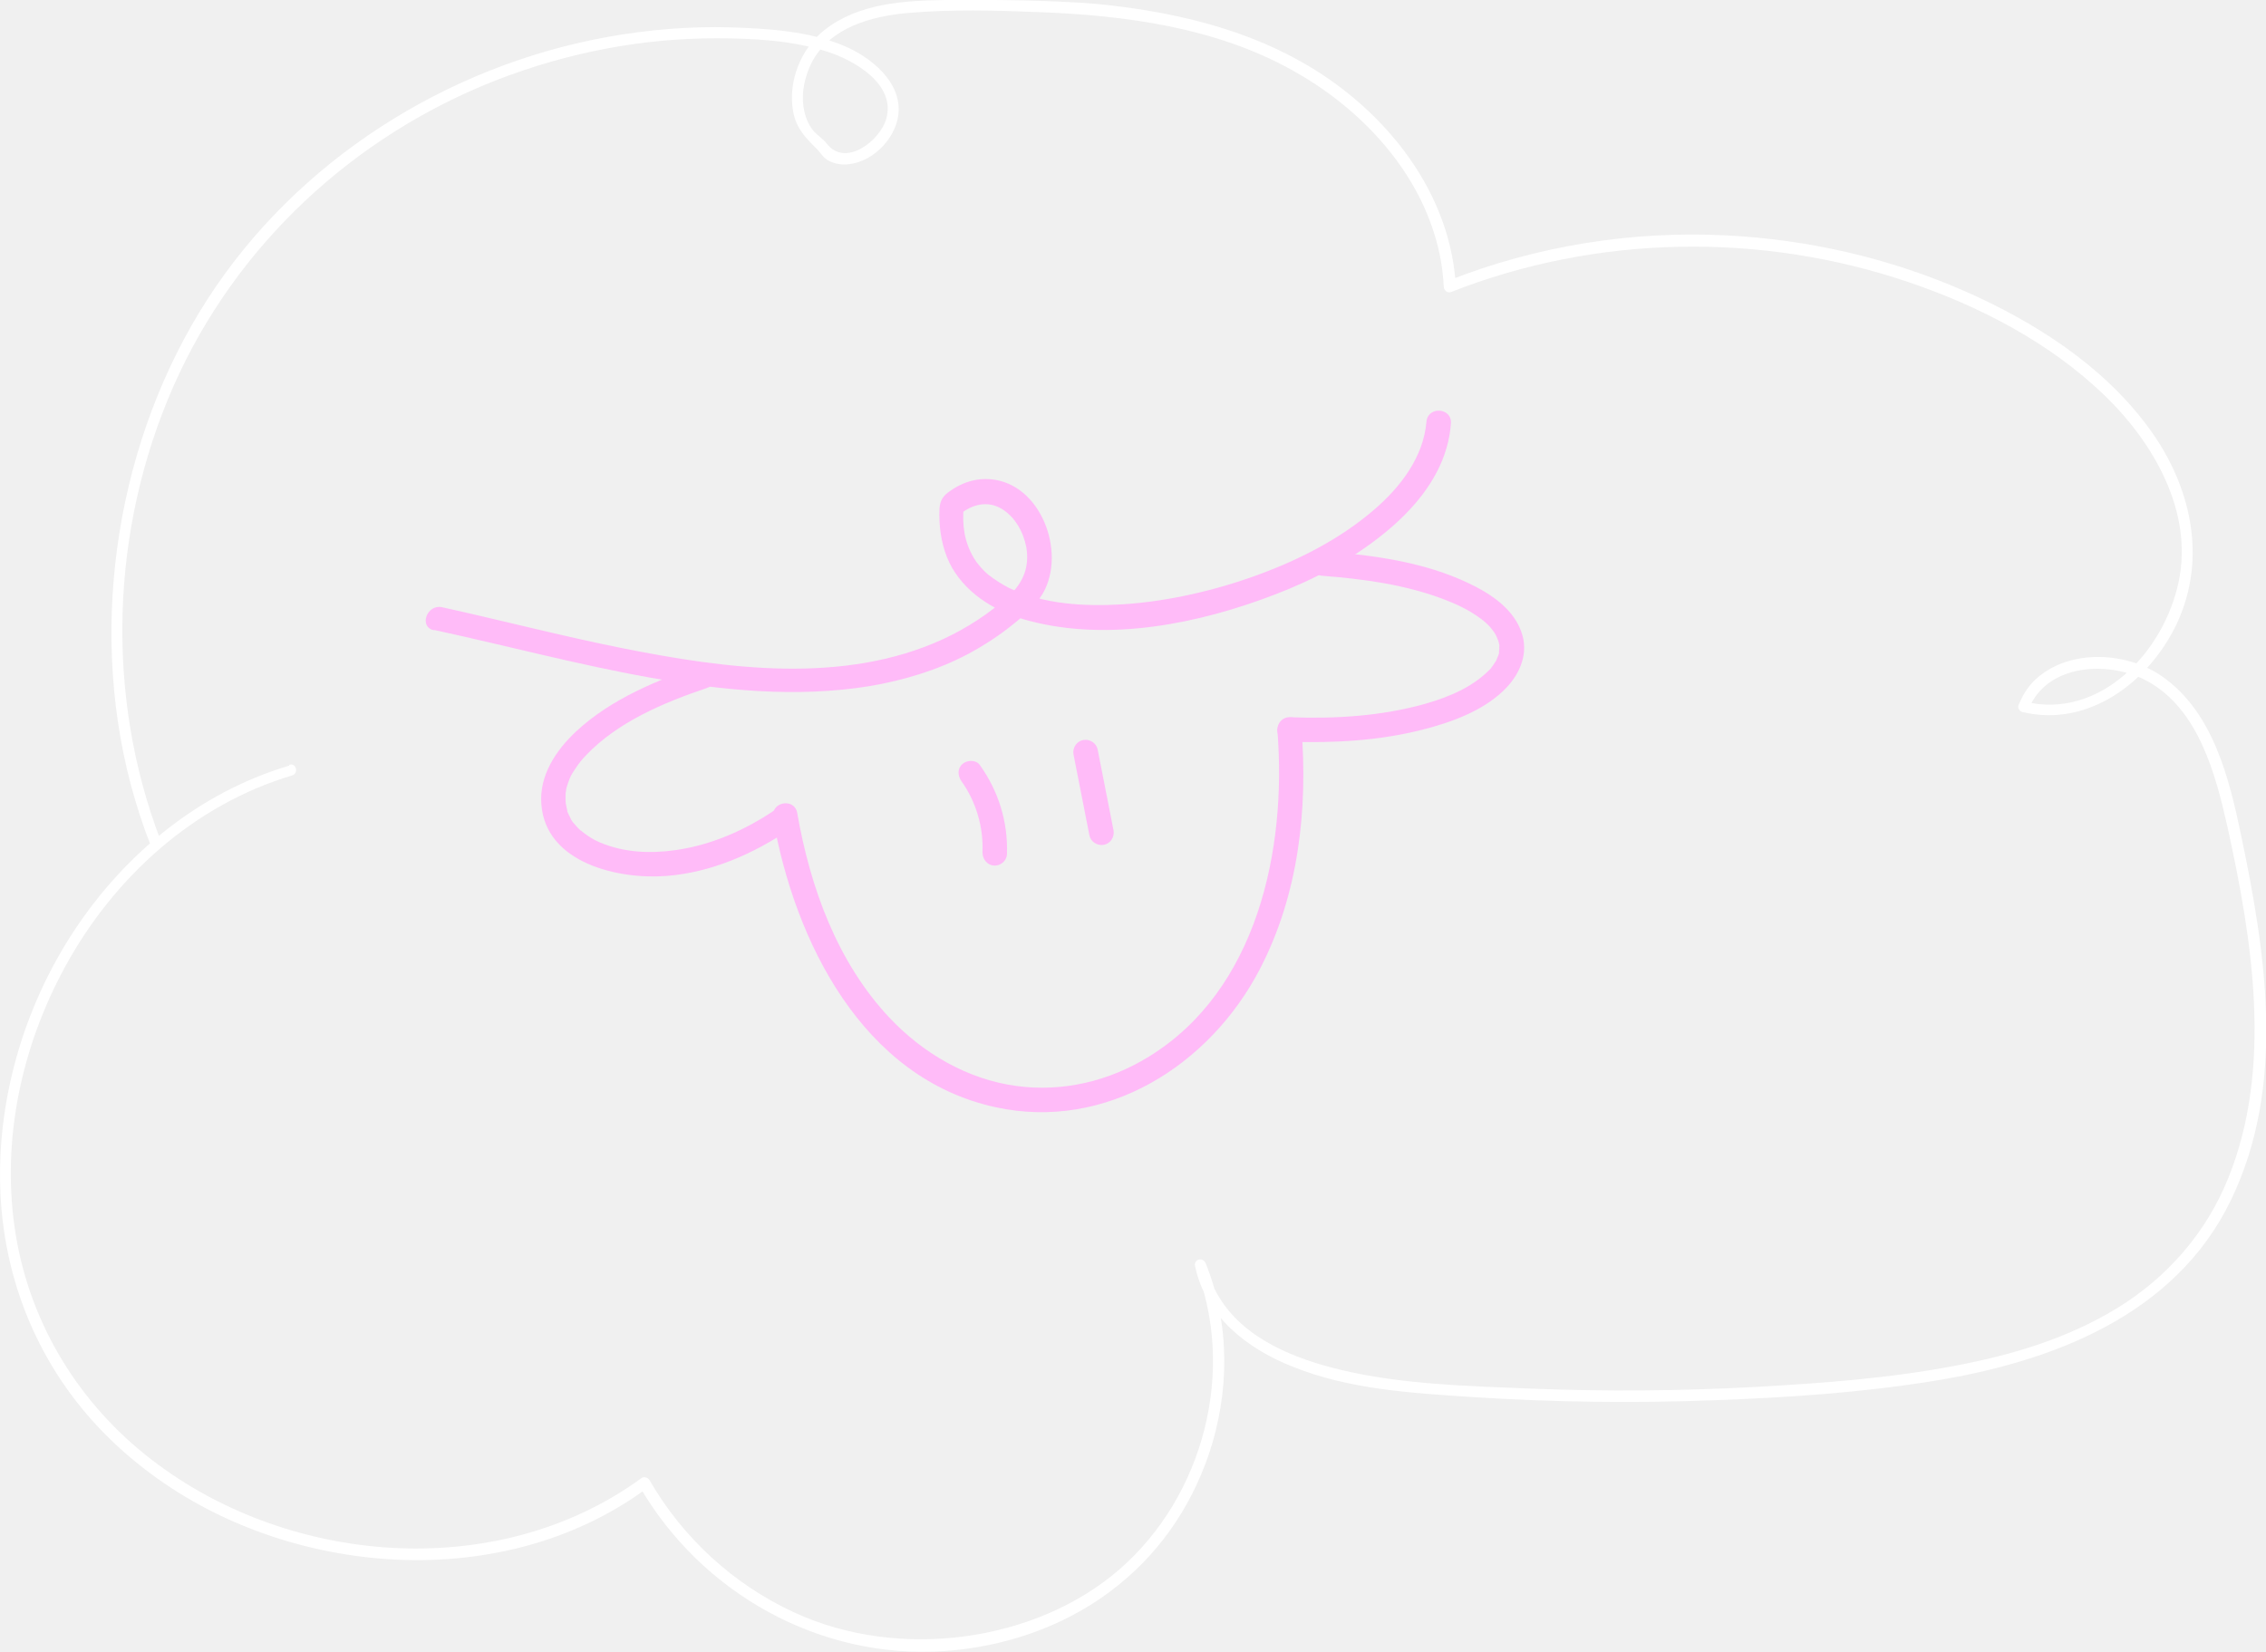
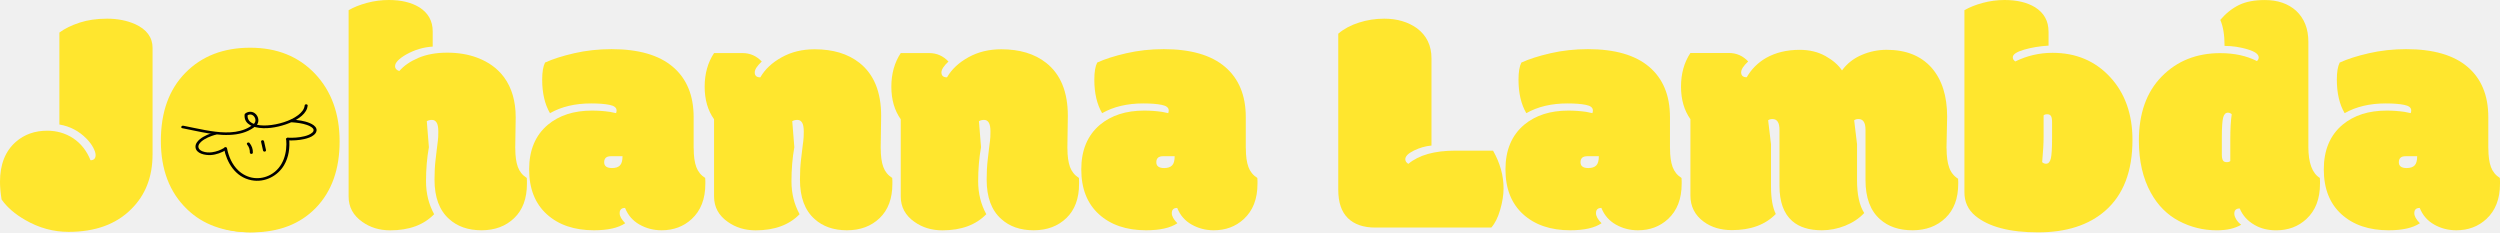
- <svg xmlns="http://www.w3.org/2000/svg" id="Calque_2" viewBox="0 0 78.65 57.35">
+ <svg xmlns="http://www.w3.org/2000/svg" id="Calque_2" data-name="Calque 2" viewBox="0 0 803.19 74.65">
  <defs>
    <style>
      .cls-1 {
-         fill: #fff;
-       }
- 
-       .cls-2 {
-         fill: #ffbbf8;
+         fill: #ffe62e;
      }
    </style>
  </defs>
-   <g id="Calque_1-2" data-name="Calque_1">
+   <g id="Calque_1-2" data-name="Calque 1">
    <g>
-       <path class="cls-1" d="M10.04,26.58c-3.1.92-5.69,3.04-7.46,5.72S-.15,38.28.02,41.52s1.51,6.23,3.83,8.47,5.33,3.58,8.46,4.02,6.43-.06,9.16-1.69c.34-.2.67-.42.99-.66l-.27-.07c2.15,3.72,6.26,6.02,10.57,5.73,2.06-.14,4.1-.82,5.76-2.06s2.78-2.87,3.43-4.75c.73-2.15.75-4.53-.1-6.65-.09-.23-.43-.15-.37.1.37,1.74,1.79,2.85,3.37,3.48,1.98.8,4.14.92,6.24,1.06,2.8.18,5.61.22,8.42.11,2.52-.09,5.06-.26,7.55-.66,4.14-.66,8.43-2.27,10.37-6.28s1.21-8.6.35-12.7c-.41-1.96-.97-4.24-2.71-5.47-1.24-.88-3.23-.99-4.4.07-.28.25-.47.57-.61.91-.04.1.04.22.14.24,2.3.55,4.4-1.06,5.35-3.06,1.08-2.3.49-4.83-.98-6.82-1.59-2.16-3.95-3.66-6.37-4.73-2.62-1.15-5.45-1.8-8.32-1.94-3.27-.16-6.56.37-9.6,1.57l.25.19c-.16-2.76-1.77-5.17-3.92-6.83-2.47-1.91-5.55-2.68-8.61-2.97C36.28,0,34.55-.01,32.82,0c-1.43.02-3.02.11-4.2,1.04-.83.65-1.28,1.8-1.09,2.84.11.57.4.87.79,1.26.15.14.23.31.41.42.17.1.37.15.57.15.9,0,1.77-.84,1.88-1.72.14-1.14-.96-2.01-1.89-2.4-1.22-.51-2.63-.6-3.94-.64-1.42-.04-2.85.08-4.25.33-5.61,1.01-10.8,4.3-13.9,9.11s-4.15,11.17-2.67,16.81c.19.71.41,1.41.68,2.09.09.23.46.13.37-.1-1.94-5.05-1.74-10.83.44-15.78,2.16-4.9,6.26-8.7,11.24-10.64,2.43-.94,5.03-1.45,7.63-1.44,1.26,0,2.59.07,3.81.46.93.29,2.41,1.13,2.06,2.34-.22.76-1.42,1.69-2.06.86-.13-.17-.32-.28-.47-.45-.18-.22-.28-.49-.33-.76-.1-.55.03-1.13.28-1.62.63-1.21,2.07-1.6,3.34-1.71,1.49-.13,3.02-.09,4.52-.03,3.01.11,6.14.53,8.8,2.01,2.22,1.23,4.17,3.21,4.94,5.68.19.6.3,1.21.33,1.84,0,.11.12.24.25.19,5.05-1.99,10.76-2.09,15.9-.34,2.47.84,4.89,2.1,6.78,3.92,1.7,1.64,3.09,4.03,2.58,6.47s-2.72,4.8-5.34,4.17l.14.24c.64-1.57,2.79-1.67,4.1-.96,1.79.97,2.39,3.26,2.8,5.1.86,3.91,1.57,8.33.02,12.16-.76,1.89-2.12,3.45-3.85,4.51s-3.66,1.63-5.61,2c-2.29.44-4.63.61-6.95.74-2.58.14-5.16.16-7.74.06-2.2-.09-4.49-.14-6.64-.65-1.59-.38-3.37-1.07-4.25-2.55-.22-.36-.36-.75-.45-1.16l-.37.1c1.44,3.61.3,7.98-2.61,10.52s-7.67,3.19-11.3,1.51c-2.11-.97-3.87-2.59-5.03-4.6-.05-.08-.18-.13-.27-.07-5.04,3.69-12.45,3.04-17.23-.81-2.45-1.97-4.08-4.75-4.53-7.87s.25-6.31,1.74-9.05c1.69-3.11,4.47-5.64,7.89-6.66.24-.07.14-.45-.1-.37h0Z" />
      <g>
-         <path class="cls-2" d="M15.07,21.87c2.49.54,4.96,1.2,7.47,1.65s5.11.71,7.64.3c1.18-.2,2.35-.55,3.41-1.11.56-.3,1.1-.65,1.59-1.05.44-.35.86-.71,1.1-1.22.69-1.47-.26-3.81-2.07-3.81-.45,0-.88.16-1.24.42-.23.16-.33.3-.36.58-.01.16-.01.32,0,.48.03.56.16,1.12.44,1.61.57.97,1.59,1.55,2.66,1.83,2.78.74,5.92.1,8.54-.91,1.36-.52,2.67-1.21,3.8-2.13.95-.77,1.82-1.77,2.16-2.97.08-.27.13-.56.15-.84.04-.55-.8-.61-.85-.06-.1,1.21-.88,2.25-1.81,3.05-1.17,1.01-2.58,1.73-4.02,2.26s-3.11.93-4.72,1.03c-1.32.08-2.74,0-3.94-.57-.2-.1-.51-.29-.73-.47.03.03-.08-.07-.11-.1-.05-.05-.11-.11-.16-.17-.11-.13-.16-.2-.22-.3-.33-.56-.41-1.13-.35-1.8l-.14.29c.43-.35.95-.49,1.45-.2.47.28.76.81.86,1.33.12.67-.1,1.24-.6,1.69-.68.62-1.45,1.12-2.29,1.51-3.46,1.59-7.54,1.03-11.14.31-2.1-.42-4.16-.96-6.25-1.42-.53-.11-.81.69-.28.8h0Z" />
-         <path class="cls-2" d="M24.37,23.08c-1.54.52-3.15,1.18-4.36,2.3-.71.66-1.3,1.54-1.22,2.54.15,2.05,2.68,2.62,4.34,2.49,1.56-.12,3.03-.77,4.31-1.64.19-.13.18-.44.04-.6-.17-.19-.41-.17-.6-.04-1.02.69-2.18,1.2-3.41,1.38-.89.13-1.81.09-2.64-.26-.04-.02-.09-.04-.13-.06-.07-.03-.01,0,0,0-.02-.01-.04-.02-.06-.03-.09-.05-.18-.1-.26-.16-.07-.05-.14-.1-.21-.16-.05-.04.04.05-.04-.03-.03-.03-.07-.06-.1-.1-.05-.06-.1-.11-.15-.17-.02-.03-.07-.11-.02-.03-.03-.04-.05-.08-.07-.13-.04-.07-.07-.14-.1-.21-.04-.1,0,.03,0-.03-.01-.04-.02-.08-.03-.13-.02-.08-.03-.15-.03-.23,0,0,0,.07,0-.02,0-.05,0-.1,0-.15,0-.04,0-.08.01-.12,0-.03.03-.15,0-.05.02-.09.05-.18.08-.27.08-.22.1-.26.24-.47.13-.2.26-.36.39-.49,1.1-1.15,2.69-1.82,4.17-2.32.22-.07.38-.25.34-.5-.04-.2-.28-.41-.5-.34h0Z" />
-         <path class="cls-2" d="M45.9,19.99c1.44.11,2.9.31,4.25.83.44.17.84.36,1.22.64.15.11.2.15.35.31.05.06.1.12.14.18s-.03-.05.02.03c.02.04.04.07.06.11s.08.22.05.1c.02.07.03.13.05.2,0,.01.01.13,0,.06s0,.04,0,.06c0,.04-.03.23,0,.12-.01.06-.03.12-.06.18-.01.03-.03.07-.04.1-.02.05.04-.05-.02.04-.04.06-.08.12-.12.18-.02.03-.04.05-.06.08-.04.05.05-.05,0,0-.02.02-.03.04-.05.05-.58.59-1.38.93-2.21,1.17-1.52.43-3.13.53-4.7.47-.55-.02-.61.83-.06.85,1.56.05,3.14-.03,4.66-.42.98-.25,2.04-.63,2.79-1.34.53-.5.88-1.21.67-1.94-.25-.88-1.08-1.43-1.86-1.8-1.54-.74-3.33-.98-5.02-1.11-.55-.04-.61.81-.06.85h0Z" />
-         <path class="cls-2" d="M26.83,28.4c.75,4.27,3.1,9.04,7.73,10.04,3.83.83,7.43-1.45,9.17-4.8,1.34-2.58,1.67-5.53,1.44-8.4-.04-.54-.88-.38-.83.16.32,4.09-.7,8.97-4.46,11.28-1.39.86-3,1.24-4.61,1.02-1.69-.23-3.23-1.13-4.4-2.37-1.82-1.94-2.75-4.53-3.2-7.11-.1-.54-.93-.38-.83.16h0Z" />
-         <path class="cls-2" d="M33.37,27.12c.51.71.77,1.61.73,2.47,0,.23.16.44.39.46s.45-.16.46-.39c.04-1.12-.29-2.19-.94-3.1-.13-.19-.44-.18-.6-.04-.19.16-.17.41-.04.6h0Z" />
-         <path class="cls-2" d="M37.26,26.19l.55,2.8c.04.23.27.38.5.34s.38-.27.34-.5l-.55-2.8c-.04-.23-.27-.38-.5-.34s-.38.27-.34.5h0Z" />
+         <path class="cls-1" d="M49.01,49.63c0,7.21-2.29,13.07-6.87,17.58-4.85,4.85-11.55,7.28-20.1,7.28-4.89,0-9.52-1.26-13.89-3.79-3.35-1.91-5.9-4.12-7.64-6.61-.34-2.08-.51-3.98-.51-5.69,0-5.57,1.69-9.84,5.08-12.82,2.73-2.39,6.1-3.59,10.1-3.59,3.04,0,5.81.8,8.31,2.41,2.53,1.71,4.39,4.07,5.59,7.08,1.09,0,1.64-.56,1.64-1.69,0-.58-.25-1.35-.74-2.31-.5-.96-1.21-1.91-2.13-2.87-2.43-2.49-5.35-4.03-8.77-4.61V10.46c1.71-1.26,3.86-2.32,6.46-3.18,2.6-.85,5.55-1.28,8.87-1.28s6.31.58,8.97,1.74c3.76,1.71,5.64,4.27,5.64,7.69v34.2Z" />
+         <path class="cls-1" d="M60.09,67.21c-5.61-5.4-8.41-12.72-8.41-21.97s2.64-16.54,7.92-21.89c5.28-5.35,12.21-8.02,20.79-8.02s15.52,2.79,20.82,8.36c5.26,5.57,7.9,12.83,7.9,21.76s-2.54,16.04-7.61,21.3c-5.08,5.26-11.97,7.9-20.69,7.9s-15.62-2.48-20.71-7.43ZM79.26,44.5v8.97c.24.24.63.36,1.18.36s.94-.19,1.18-.56c.24-.38.36-1.03.36-1.95v-7.33c0-3.28-.14-5.46-.41-6.54-.27-1.08-.79-1.62-1.54-1.62-.48,0-.89.17-1.23.51.31,3.38.46,6.1.46,8.15Z" />
+         <path class="cls-1" d="M165.55,47.68c0,2.46.27,4.44.82,5.95.55,1.5,1.5,2.68,2.87,3.54.03.17.05.5.05.97v.92c0,4.72-1.36,8.38-4.08,11-2.72,2.61-6.22,3.92-10.51,3.92s-7.77-1.21-10.43-3.64c-3.11-2.77-4.67-6.97-4.67-12.61,0-2.39.11-4.5.33-6.33.22-1.83.38-3.14.46-3.92.08-.79.18-1.52.28-2.2.1-.68.15-1.69.15-3.02s-.18-2.29-.54-2.87-.85-.87-1.49-.87-1.19.14-1.67.41l.67,8.36c-.62,3.45-.92,7.11-.92,10.97s.87,7.38,2.61,10.56c-3.35,3.45-8.05,5.18-14.1,5.18-3.45,0-6.44-.91-8.97-2.72-2.94-2.05-4.41-4.77-4.41-8.15V3.28c1.64-.96,3.61-1.74,5.92-2.36s4.64-.92,7-.92c3.93,0,7.18.77,9.74,2.31,2.9,1.81,4.36,4.41,4.36,7.79v4.87c-2.97.17-5.83,1.03-8.56,2.56-2.36,1.37-3.54,2.62-3.54,3.74,0,.38.14.71.41,1,.27.29.6.47.97.54,1.44-1.67,3.46-3.08,6.08-4.2s5.72-1.69,9.31-1.69,6.82.55,9.69,1.64c3.62,1.37,6.48,3.45,8.56,6.26,2.5,3.42,3.74,7.71,3.74,12.87l-.15,10Z" />
+         <path class="cls-1" d="M222.87,47.68c0,2.46.27,4.44.82,5.95.55,1.5,1.5,2.68,2.87,3.54.03.17.05.5.05.97v.92c0,4.85-1.47,8.63-4.41,11.33-2.6,2.39-5.81,3.59-9.64,3.59-2.6,0-4.97-.62-7.13-1.85s-3.69-3.01-4.61-5.33c-1.16,0-1.74.56-1.74,1.69,0,.96.6,2.03,1.79,3.23-2.22,1.5-5.57,2.26-10.05,2.26-6.32,0-11.37-1.72-15.15-5.15-3.78-3.44-5.67-8.24-5.67-14.41s2-10.95,6-14.33c3.66-3.04,8.39-4.56,14.2-4.56,1.98,0,3.9.14,5.74.41,1.23.24,1.9.38,2,.41.1-.34.15-.63.15-.87,0-.89-.75-1.49-2.26-1.79-1.5-.31-3.47-.46-5.9-.46-5.16,0-9.57,1.04-13.23,3.13-1.67-2.84-2.51-6.43-2.51-10.77,0-2.46.31-4.29.92-5.49,2.46-1.13,5.59-2.13,9.38-3,3.79-.87,7.79-1.31,12-1.31,8.68,0,15.24,1.9,19.69,5.69s6.67,9.18,6.67,16.15v10.05ZM196.26,50.19c-1.44,0-2.15.65-2.15,1.95,0,1.23.84,1.85,2.51,1.85,1.16,0,2.02-.28,2.56-.85.55-.56.82-1.55.82-2.95h-3.74Z" />
+         <path class="cls-1" d="M282.96,47.68c0,2.46.27,4.44.82,5.95.55,1.5,1.5,2.68,2.87,3.54.03.17.05.5.05.97v.92c0,4.72-1.36,8.38-4.08,11-2.72,2.61-6.22,3.92-10.51,3.92s-7.77-1.21-10.43-3.64c-3.11-2.77-4.67-6.97-4.67-12.61,0-2.39.11-4.5.33-6.33.22-1.83.38-3.14.46-3.92.08-.79.18-1.52.28-2.2.1-.68.15-1.69.15-3.02s-.18-2.29-.54-2.87-.85-.87-1.49-.87-1.19.14-1.67.41l.67,8.36c-.62,3.45-.92,7.11-.92,10.97s.87,7.38,2.61,10.56c-3.35,3.45-8.05,5.18-14.1,5.18-3.45,0-6.44-.91-8.97-2.72-2.94-2.05-4.41-4.77-4.41-8.15v-24.81c-2.02-2.84-3.02-6.33-3.02-10.48s1.01-7.75,3.02-10.79h9.13c2.43,0,4.49.91,6.2,2.72-1.5,1.4-2.26,2.56-2.26,3.49,0,1.06.6,1.59,1.79,1.59,1.5-2.6,3.8-4.75,6.9-6.46,3.09-1.71,6.6-2.56,10.54-2.56,5.91,0,10.72,1.45,14.41,4.36,4.65,3.66,6.97,9.33,6.97,17.02l-.15,10.51Z" />
+         <path class="cls-1" d="M342.94,47.68c0,2.46.27,4.44.82,5.95.55,1.5,1.5,2.68,2.87,3.54.03.17.05.5.05.97v.92c0,4.72-1.36,8.38-4.08,11-2.72,2.61-6.22,3.92-10.51,3.92s-7.77-1.21-10.43-3.64c-3.11-2.77-4.67-6.97-4.67-12.61,0-2.39.11-4.5.33-6.33.22-1.83.38-3.14.46-3.92.08-.79.18-1.52.28-2.2.1-.68.15-1.69.15-3.02s-.18-2.29-.54-2.87-.85-.87-1.49-.87-1.19.14-1.67.41l.67,8.36c-.62,3.45-.92,7.11-.92,10.97s.87,7.38,2.61,10.56c-3.35,3.45-8.05,5.18-14.1,5.18-3.45,0-6.44-.91-8.97-2.72-2.94-2.05-4.41-4.77-4.41-8.15v-24.81c-2.02-2.84-3.02-6.33-3.02-10.48s1.01-7.75,3.02-10.79h9.13c2.43,0,4.49.91,6.2,2.72-1.5,1.4-2.26,2.56-2.26,3.49,0,1.06.6,1.59,1.79,1.59,1.5-2.6,3.8-4.75,6.9-6.46,3.09-1.71,6.6-2.56,10.54-2.56,5.91,0,10.72,1.45,14.41,4.36,4.65,3.66,6.97,9.33,6.97,17.02l-.15,10.51Z" />
+         <path class="cls-1" d="M400.26,47.68c0,2.46.27,4.44.82,5.95.55,1.5,1.5,2.68,2.87,3.54.03.17.05.5.05.97v.92c0,4.85-1.47,8.63-4.41,11.33-2.6,2.39-5.81,3.59-9.64,3.59-2.6,0-4.97-.62-7.13-1.85s-3.69-3.01-4.61-5.33c-1.16,0-1.74.56-1.74,1.69,0,.96.6,2.03,1.79,3.23-2.22,1.5-5.57,2.26-10.05,2.26-6.32,0-11.37-1.72-15.15-5.15-3.78-3.44-5.67-8.24-5.67-14.41s2-10.95,6-14.33c3.66-3.04,8.39-4.56,14.2-4.56,1.98,0,3.9.14,5.74.41,1.23.24,1.9.38,2,.41.1-.34.15-.63.15-.87,0-.89-.75-1.49-2.26-1.79-1.5-.31-3.47-.46-5.9-.46-5.16,0-9.57,1.04-13.23,3.13-1.67-2.84-2.51-6.43-2.51-10.77,0-2.46.31-4.29.92-5.49,2.46-1.13,5.59-2.13,9.38-3,3.79-.87,7.79-1.31,12-1.31,8.68,0,15.24,1.9,19.69,5.69s6.67,9.18,6.67,16.15v10.05ZM373.65,50.19c-1.44,0-2.15.65-2.15,1.95,0,1.23.84,1.85,2.51,1.85,1.16,0,2.02-.28,2.56-.85.55-.56.82-1.55.82-2.95h-3.74Z" />
+         <path class="cls-1" d="M441.84,73.11c-3.79,0-6.73-1.01-8.79-3.02-2.07-2.02-3.1-5.06-3.1-9.13V10.82c1.81-1.54,4.02-2.73,6.64-3.56,2.61-.84,5.32-1.26,8.13-1.26,4.13,0,7.64,1.03,10.51,3.08,3.11,2.33,4.67,5.54,4.67,9.64v28.04c-1.92.17-3.79.71-5.64,1.61-1.85.91-2.77,1.84-2.77,2.79,0,.58.32,1.08.97,1.49,3.38-2.84,8.41-4.25,15.07-4.25h12.15c2.26,3.96,3.38,8.02,3.38,12.15,0,2.05-.36,4.32-1.08,6.82-.72,2.5-1.67,4.41-2.87,5.74h-37.27Z" />
+         <path class="cls-1" d="M536.54,47.68c0,2.46.27,4.44.82,5.95.55,1.5,1.5,2.68,2.87,3.54.03.17.05.5.05.97v.92c0,4.85-1.47,8.63-4.41,11.33-2.6,2.39-5.81,3.59-9.64,3.59-2.6,0-4.97-.62-7.13-1.85s-3.69-3.01-4.61-5.33c-1.16,0-1.74.56-1.74,1.69,0,.96.6,2.03,1.79,3.23-2.22,1.5-5.57,2.26-10.05,2.26-6.32,0-11.37-1.72-15.15-5.15-3.78-3.44-5.67-8.24-5.67-14.41s2-10.95,6-14.33c3.66-3.04,8.39-4.56,14.2-4.56,1.98,0,3.9.14,5.74.41,1.23.24,1.9.38,2,.41.1-.34.15-.63.15-.87,0-.89-.75-1.49-2.26-1.79-1.5-.31-3.47-.46-5.9-.46-5.16,0-9.57,1.04-13.23,3.13-1.67-2.84-2.51-6.43-2.51-10.77,0-2.46.31-4.29.92-5.49,2.46-1.13,5.59-2.13,9.38-3,3.79-.87,7.79-1.31,12-1.31,8.68,0,15.24,1.9,19.69,5.69s6.67,9.18,6.67,16.15v10.05ZM509.93,50.19c-1.44,0-2.15.65-2.15,1.95,0,1.23.84,1.85,2.51,1.85,1.16,0,2.02-.28,2.56-.85.55-.56.82-1.55.82-2.95h-3.74Z" />
+         <path class="cls-1" d="M625.39,47.68c0,2.5.27,4.53.82,6.1.55,1.57,1.5,2.79,2.87,3.64.03.17.05.46.05.87v.77c0,4.68-1.37,8.34-4.1,10.97-2.73,2.63-6.26,3.95-10.59,3.95s-7.8-1.18-10.43-3.54c-3.11-2.73-4.67-6.92-4.67-12.56v-16.2c0-2.29-.75-3.44-2.26-3.44-.58,0-1.04.14-1.38.41l.92,7.64v11.59c0,4.65.77,8.17,2.31,10.56-1.64,1.74-3.68,3.1-6.13,4.08-2.44.97-4.93,1.46-7.46,1.46-4.1,0-7.28-.99-9.54-2.97-2.73-2.39-4.1-6.17-4.1-11.33v-18c0-2.29-.75-3.44-2.26-3.44-.58,0-1.04.14-1.38.41l.92,7.64v13.59c0,3.83.51,6.79,1.54,8.87-3.35,3.45-8.05,5.18-14.1,5.18-3.59,0-6.61-.9-9.07-2.72-2.84-2.08-4.26-4.89-4.26-8.41v-24.51c-2.02-2.84-3.02-6.33-3.02-10.48s1.01-7.75,3.02-10.79h12.36c2.43,0,4.49.91,6.2,2.72-1.5,1.4-2.26,2.56-2.26,3.49,0,1.06.6,1.59,1.79,1.59,1.5-2.6,3.57-4.67,6.2-6.2,3.08-1.74,6.68-2.61,10.82-2.61,3.14,0,5.9.67,8.28,2,2.38,1.33,4.14,2.87,5.31,4.61,1.61-2.19,3.7-3.84,6.28-4.95,2.58-1.11,5.27-1.67,8.07-1.67,6.19,0,10.99,1.91,14.41,5.74,3.35,3.83,5.02,9.07,5.02,15.74l-.21,10.2Z" />
+         <path class="cls-1" d="M658.15,10.1v4.56c-2.87.17-5.5.61-7.9,1.31-2.39.7-3.59,1.51-3.59,2.44,0,.55.27.99.82,1.33,3.76-1.85,7.74-2.77,11.95-2.77,7.52,0,13.68,2.59,18.48,7.77,4.8,5.18,7.2,11.92,7.2,20.23,0,10.05-2.91,17.62-8.72,22.71-5.3,4.65-12.5,6.97-21.61,6.97s-15.82-1.76-20.12-5.28c-2.36-1.95-3.54-4.48-3.54-7.59V3.28c1.64-.96,3.61-1.74,5.92-2.36s4.64-.92,7-.92c3.93,0,7.18.77,9.74,2.31,2.9,1.81,4.36,4.41,4.36,7.79ZM656.1,52.09c.34.34.75.51,1.23.51.75,0,1.26-.54,1.54-1.61.27-1.08.41-3.26.41-6.54v-5.23c0-.92-.12-1.57-.36-1.95-.24-.38-.63-.56-1.18-.56s-.94.12-1.18.36v6.87c0,2.05-.15,4.77-.46,8.15Z" />
+         <path class="cls-1" d="M713.31,6.41c1.81-2.12,3.81-3.72,6-4.79,2.19-1.08,4.97-1.61,8.36-1.61,4.1,0,7.43,1.15,10,3.43,2.63,2.46,3.95,5.78,3.95,9.95v33.84c0,5.09,1.23,8.41,3.69,9.95.03.17.05.5.05.97v.92c0,4.85-1.47,8.63-4.41,11.33-2.6,2.39-5.81,3.59-9.64,3.59-2.67,0-4.97-.56-6.92-1.69-2.29-1.3-3.9-3.08-4.82-5.33-1.16,0-1.74.56-1.74,1.69,0,.51.2,1.1.59,1.77.39.67.93,1.26,1.62,1.77-2.02,1.2-4.63,1.79-7.84,1.79-4.34,0-8.4-1-12.18-3-3.78-2-6.78-5.02-9-9.05-2.56-4.62-3.85-10.2-3.85-16.77,0-8.75,2.45-15.62,7.36-20.61,4.9-4.99,11.17-7.49,18.79-7.49,4.51,0,8.44.85,11.79,2.56.38-.38.56-.77.56-1.18,0-1.03-1.21-1.9-3.64-2.62s-4.87-1.08-7.33-1.08c0-3.49-.46-6.27-1.38-8.36ZM717,36.71c-.34-.34-.75-.51-1.23-.51-.75,0-1.26.54-1.54,1.62-.27,1.08-.41,3.26-.41,6.54v5.23c0,.92.12,1.57.36,1.95.24.38.63.56,1.18.56s.94-.12,1.18-.36v-6.87c0-3.35.15-6.07.46-8.15Z" />
+         <path class="cls-1" d="M799.45,47.68c0,2.46.27,4.44.82,5.95.55,1.5,1.5,2.68,2.87,3.54.03.17.05.5.05.97v.92c0,4.85-1.47,8.63-4.41,11.33-2.6,2.39-5.81,3.59-9.64,3.59-2.6,0-4.97-.62-7.13-1.85s-3.69-3.01-4.61-5.33c-1.16,0-1.74.56-1.74,1.69,0,.96.6,2.03,1.79,3.23-2.22,1.5-5.57,2.26-10.05,2.26-6.32,0-11.37-1.72-15.15-5.15-3.78-3.44-5.67-8.24-5.67-14.41s2-10.95,6-14.33c3.66-3.04,8.39-4.56,14.2-4.56,1.98,0,3.9.14,5.74.41,1.23.24,1.9.38,2,.41.1-.34.15-.63.15-.87,0-.89-.75-1.49-2.26-1.79-1.5-.31-3.47-.46-5.9-.46-5.16,0-9.57,1.04-13.23,3.13-1.67-2.84-2.51-6.43-2.51-10.77,0-2.46.31-4.29.92-5.49,2.46-1.13,5.59-2.13,9.38-3,3.79-.87,7.79-1.31,12-1.31,8.68,0,15.24,1.9,19.69,5.69s6.67,9.18,6.67,16.15v10.05ZM772.84,50.19c-1.44,0-2.15.65-2.15,1.95,0,1.23.84,1.85,2.51,1.85,1.16,0,2.02-.28,2.56-.85.55-.56.82-1.55.82-2.95h-3.74Z" />
+       </g>
+       <g>
+         <path class="cls-1" d="M106.71,45.29c0,7.09-.84,13.56-4.59,18.63-2.24,3.03-4.45,5.54-7.93,7.38-4,2.11-9.4,3.32-13.77,3.32-8.43,0-16.47-3.08-21.28-9.96-3.48-4.97-5.01-12.57-5.01-19.37,0-8.23,1.78-15.88,6.68-21.21s12.47-8.12,19.61-8.12,14.45,2.52,19.19,7.75c4.83,5.32,7.09,13.41,7.09,21.58Z" />
+         <g>
+           <path d="M58.56,41.19c2.85.55,5.66,1.21,8.53,1.67,2.86.45,5.83.72,8.72.3,1.35-.2,2.68-.56,3.89-1.12.64-.3,1.25-.65,1.81-1.06.5-.35.98-.72,1.25-1.23.79-1.49-.3-3.84-2.36-3.84-.52,0-1,.16-1.42.42-.26.16-.38.3-.41.58-.01.16-.01.33,0,.49.03.56.18,1.13.5,1.62.65.98,1.82,1.56,3.04,1.85,3.17.74,6.75.1,9.75-.92,1.55-.53,3.05-1.22,4.34-2.15,1.08-.78,2.07-1.79,2.47-3,.09-.28.15-.56.18-.85.05-.55-.92-.61-.97-.06-.11,1.22-1.01,2.27-2.07,3.08-1.33,1.02-2.94,1.74-4.59,2.28s-3.55.93-5.39,1.04c-1.51.08-3.12,0-4.49-.58-.23-.1-.58-.29-.83-.48.04.03-.09-.07-.12-.1-.06-.05-.12-.11-.18-.17-.13-.13-.18-.2-.25-.3-.38-.57-.47-1.14-.4-1.81l-.16.29c.49-.35,1.09-.5,1.66-.2.53.28.87.81.98,1.35.14.68-.12,1.25-.69,1.7-.78.62-1.66,1.13-2.61,1.52-3.94,1.6-8.61,1.04-12.72.31-2.39-.42-4.75-.97-7.14-1.43-.6-.12-.93.69-.32.81h0Z" />
+           <path d="M69.17,42.41c-1.76.52-3.59,1.19-4.97,2.32-.8.66-1.48,1.55-1.39,2.56.17,2.07,3.06,2.64,4.95,2.52,1.78-.12,3.45-.78,4.92-1.65.22-.13.2-.45.04-.61-.19-.19-.47-.17-.69-.04-1.17.7-2.49,1.21-3.89,1.4-1.01.14-2.06.09-3.01-.27-.05-.02-.1-.04-.15-.06-.08-.03-.01,0,0,0-.02-.01-.05-.02-.07-.03-.1-.05-.2-.1-.3-.16-.08-.05-.16-.1-.24-.16-.06-.04.05.05-.04-.03-.04-.03-.08-.07-.11-.1-.06-.06-.11-.11-.17-.17-.03-.03-.08-.11-.03-.03-.03-.04-.06-.08-.08-.13-.04-.07-.08-.14-.11-.21-.05-.1,0,.03-.01-.03-.01-.04-.03-.08-.04-.13-.02-.08-.03-.15-.04-.23,0,0,0,.07,0-.02,0-.05,0-.1,0-.15,0-.04,0-.08.02-.12,0-.03.03-.15,0-.05.02-.09.05-.18.09-.27.09-.23.11-.26.27-.47.15-.2.3-.36.44-.5,1.26-1.16,3.07-1.84,4.76-2.34.25-.07.44-.26.38-.5-.05-.2-.32-.41-.57-.34h0Z" />
+           <path d="M93.73,39.29c1.64.11,3.31.31,4.85.84.5.17.96.37,1.39.65.18.11.23.15.4.32.06.06.11.12.17.18s-.03-.05.02.03c.02.04.05.07.07.11s.1.22.06.1c.02.07.04.13.05.2,0,.01.01.13,0,.06s0,.04,0,.06c0,.04-.04.23,0,.12-.02.06-.04.12-.06.18-.01.03-.03.07-.05.1-.03.06.04-.05-.03.04-.04.06-.09.12-.13.18-.02.03-.05.05-.07.08-.04.05.05-.05,0,0-.02.02-.04.04-.06.05-.66.6-1.57.94-2.52,1.18-1.74.44-3.57.53-5.36.48-.62-.02-.7.84-.07.86,1.77.05,3.59-.03,5.31-.42,1.12-.25,2.33-.64,3.18-1.36.6-.5,1.01-1.22.77-1.96-.29-.89-1.23-1.44-2.12-1.82-1.76-.75-3.8-.99-5.73-1.12-.62-.04-.7.81-.07.86h0Z" />
+           <path d="M71.98,47.78c.86,4.31,3.54,9.12,8.82,10.13,4.37.84,8.48-1.46,10.46-4.84,1.53-2.6,1.9-5.58,1.64-8.47-.05-.55-1-.38-.95.17.37,4.13-.8,9.05-5.08,11.38-1.58.86-3.42,1.25-5.26,1.03-1.93-.23-3.69-1.14-5.02-2.39-2.08-1.95-3.14-4.57-3.66-7.17-.11-.54-1.06-.38-.95.17h0Z" />
+           <path d="M79.43,46.49c.58.71.87,1.62.84,2.5,0,.23.18.44.45.46s.51-.16.52-.4c.05-1.13-.34-2.21-1.08-3.13-.15-.19-.5-.18-.69-.04-.21.17-.2.42-.04.61h0Z" />
+           <path d="M83.88,45.55c.21.94.42,1.88.63,2.82.05.23.31.38.57.34s.43-.28.38-.5c-.21-.94-.42-1.88-.63-2.82-.05-.23-.31-.38-.57-.34s-.43.28-.38.5h0Z" />
+         </g>
      </g>
    </g>
  </g>
</svg>
